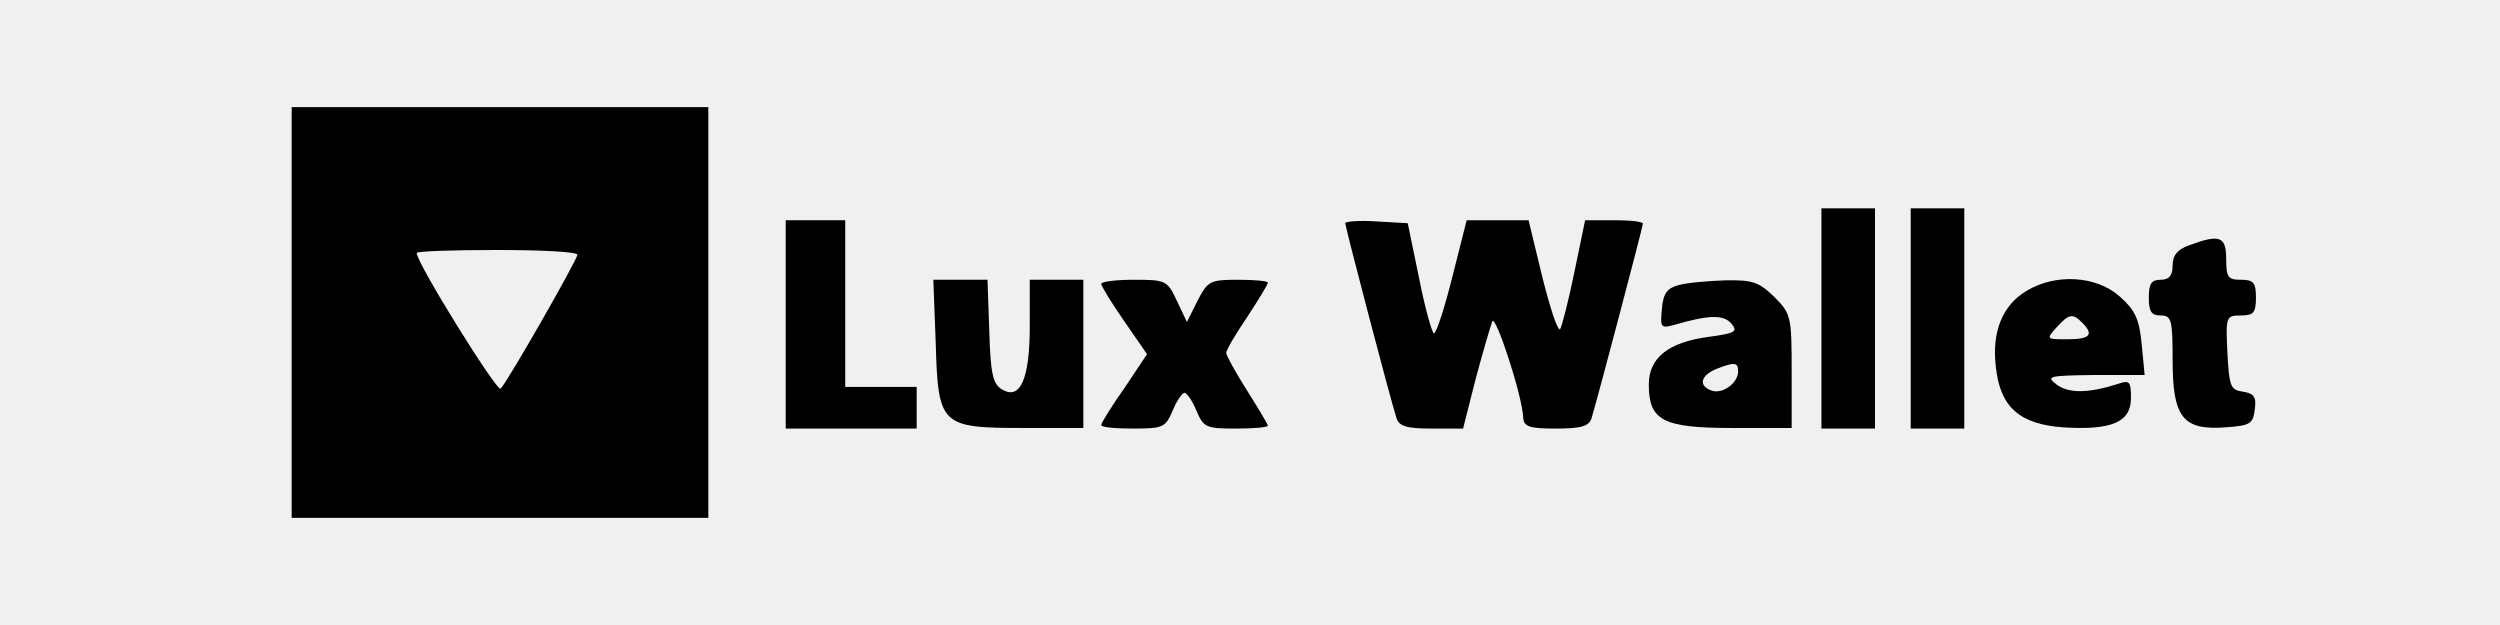
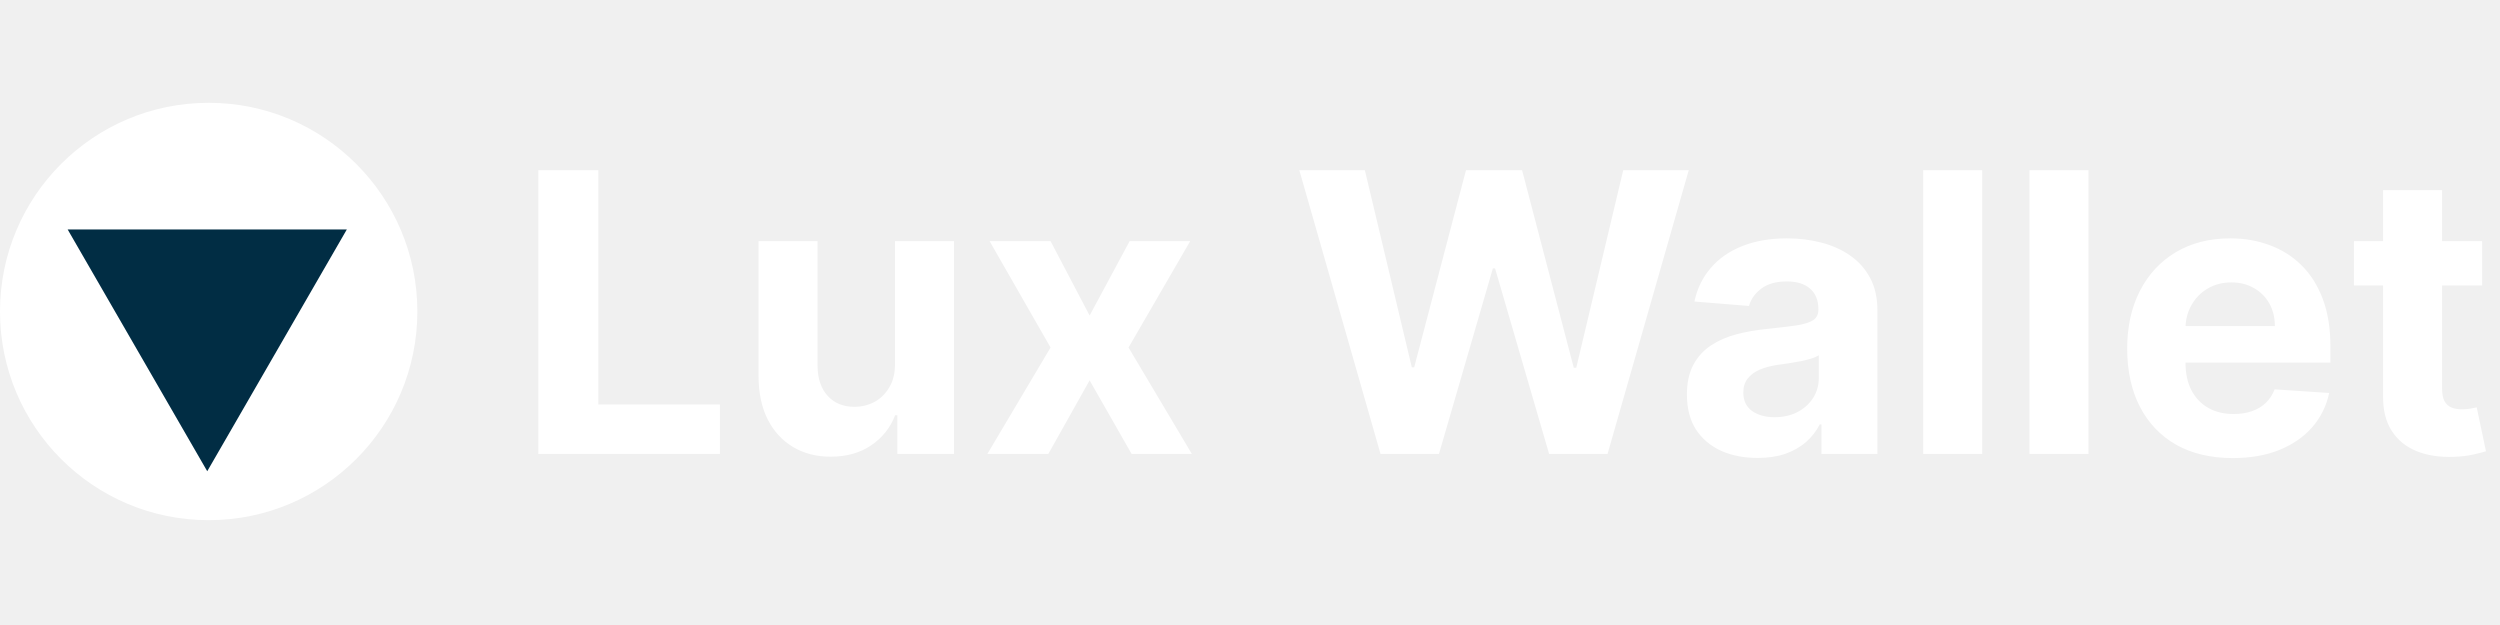
- <svg xmlns="http://www.w3.org/2000/svg" version="1.0" width="200px" height="50px" viewBox="0 0 400 105" preserveAspectRatio="xMidYMid meet">
-   <g transform="translate(0,105) scale(0.1,-0.1)" fill="#000000" stroke="none">
-     <path d="M390 525 l0 -345 350 0 350 0 0 345 0 345 -350 0 -350 0 0 -345z m480 97 c0 -8 -117 -213 -129 -225 -6 -6 -141 211 -141 228 0 3 61 5 135 5 74 0 135 -3 135 -8z" />
-     <path d="M2960 515 l0 -185 45 0 45 0 0 185 0 185 -45 0 -45 0 0 -185z" />
-     <path d="M3110 515 l0 -185 45 0 45 0 0 185 0 185 -45 0 -45 0 0 -185z" />
-     <path d="M1220 505 l0 -175 110 0 110 0 0 35 0 35 -60 0 -60 0 0 140 0 140 -50 0 -50 0 0 -175z" />
-     <path d="M2160 675 c0 -6 75 -293 86 -327 4 -14 17 -18 59 -18 l53 0 21 83 c12 45 25 89 28 97 5 14 51 -126 52 -162 1 -15 11 -18 55 -18 43 0 56 4 60 18 10 33 86 321 86 326 0 4 -22 6 -48 6 l-49 0 -18 -87 c-10 -49 -21 -91 -24 -96 -4 -4 -17 36 -30 88 l-23 95 -52 0 -52 0 -24 -95 c-13 -52 -27 -95 -31 -95 -3 0 -15 42 -25 93 l-19 92 -52 3 c-29 2 -53 0 -53 -3z" />
-     <path d="M3578 638 c-20 -7 -28 -17 -28 -34 0 -17 -6 -24 -20 -24 -16 0 -20 -7 -20 -30 0 -23 4 -30 20 -30 18 0 20 -7 20 -75 0 -96 17 -118 88 -113 43 3 47 6 50 30 3 21 -1 27 -20 30 -21 3 -23 9 -26 66 -3 61 -2 62 23 62 21 0 25 5 25 30 0 25 -4 30 -25 30 -22 0 -25 4 -25 35 0 38 -11 42 -62 23z" />
-     <path d="M1472 474 c4 -139 8 -143 148 -143 l100 0 0 125 0 124 -45 0 -45 0 0 -78 c0 -89 -16 -125 -47 -106 -15 9 -19 27 -21 98 l-3 86 -45 0 -46 0 4 -106z" />
-     <path d="M1750 573 c1 -5 18 -33 39 -63 l38 -55 -38 -57 c-22 -31 -39 -59 -39 -62 0 -4 24 -6 54 -6 50 0 54 2 66 30 7 17 16 30 20 30 4 0 13 -13 20 -30 12 -28 16 -30 66 -30 30 0 54 2 54 5 0 2 -16 29 -35 59 -19 30 -35 59 -35 63 0 5 16 32 35 60 19 29 35 55 35 58 0 3 -22 5 -50 5 -47 0 -51 -2 -68 -35 l-18 -36 -17 36 c-16 34 -19 35 -72 35 -30 0 -55 -3 -55 -7z" />
-     <path d="M2720 571 c-19 -5 -26 -14 -28 -40 -3 -31 -2 -33 20 -27 58 17 84 18 97 2 11 -13 6 -16 -39 -22 -67 -9 -100 -35 -100 -80 0 -60 23 -73 139 -73 l101 0 0 95 c0 92 -1 97 -29 125 -26 25 -36 29 -83 28 -29 -1 -64 -4 -78 -8z m100 -145 c0 -20 -27 -39 -45 -32 -22 8 -18 25 8 36 31 12 37 12 37 -4z" />
-     <path d="M3304 561 c-40 -24 -58 -69 -51 -127 7 -68 40 -97 114 -102 81 -5 113 9 113 49 0 28 -2 31 -22 24 -50 -16 -83 -16 -103 -1 -18 14 -14 15 64 16 l84 0 -5 52 c-4 42 -11 57 -37 80 -39 35 -108 39 -157 9z m94 -53 c20 -20 14 -28 -25 -28 -35 0 -36 0 -18 20 21 23 27 24 43 8z" />
-   </g>
+ <svg xmlns="http://www.w3.org/2000/svg" width="200px" height="50px" viewBox="0 0 769 145" fill="none">
+   <path d="M165.585 116V28.727H184.037V100.787H221.452V116H165.585ZM275.305 88.131V50.545H293.458V116H276.029V104.111H275.347C273.87 107.946 271.413 111.028 267.975 113.358C264.566 115.687 260.404 116.852 255.489 116.852C251.114 116.852 247.265 115.858 243.941 113.869C240.617 111.881 238.018 109.054 236.143 105.389C234.296 101.724 233.359 97.335 233.33 92.222V50.545H251.484V88.983C251.512 92.847 252.549 95.901 254.594 98.145C256.64 100.389 259.381 101.511 262.819 101.511C265.006 101.511 267.052 101.014 268.955 100.02C270.859 98.997 272.393 97.492 273.558 95.503C274.751 93.514 275.333 91.057 275.305 88.131ZM323.149 50.545L335.166 73.429L347.482 50.545H366.104L347.141 83.273L366.615 116H348.078L335.166 93.372L322.467 116H303.717L323.149 83.273L304.399 50.545H323.149ZM424.644 116L399.673 28.727H419.829L434.275 89.367H434.999L450.937 28.727H468.195L484.09 89.494H484.857L499.303 28.727H519.46L494.488 116H476.505L459.886 58.94H459.204L442.627 116H424.644ZM540.628 117.236C536.452 117.236 532.73 116.511 529.463 115.062C526.196 113.585 523.611 111.412 521.707 108.543C519.832 105.645 518.895 102.037 518.895 97.719C518.895 94.082 519.563 91.028 520.898 88.557C522.233 86.085 524.051 84.097 526.352 82.591C528.653 81.085 531.267 79.949 534.193 79.182C537.148 78.415 540.244 77.875 543.483 77.562C547.29 77.165 550.358 76.796 552.688 76.454C555.017 76.085 556.707 75.546 557.759 74.835C558.81 74.125 559.335 73.074 559.335 71.682V71.426C559.335 68.727 558.483 66.639 556.778 65.162C555.102 63.685 552.716 62.946 549.619 62.946C546.352 62.946 543.753 63.67 541.821 65.119C539.889 66.54 538.611 68.329 537.986 70.489L521.196 69.125C522.048 65.148 523.724 61.71 526.224 58.812C528.724 55.886 531.949 53.642 535.898 52.08C539.875 50.489 544.477 49.693 549.705 49.693C553.341 49.693 556.821 50.119 560.145 50.972C563.497 51.824 566.466 53.145 569.051 54.935C571.665 56.724 573.724 59.026 575.23 61.838C576.736 64.622 577.489 67.96 577.489 71.852V116H560.273V106.923H559.761C558.71 108.969 557.304 110.773 555.543 112.335C553.781 113.869 551.665 115.077 549.193 115.957C546.722 116.81 543.866 117.236 540.628 117.236ZM545.827 104.707C548.497 104.707 550.855 104.182 552.901 103.131C554.946 102.051 556.551 100.602 557.716 98.784C558.881 96.966 559.463 94.906 559.463 92.605V85.659C558.895 86.028 558.114 86.369 557.119 86.682C556.153 86.966 555.06 87.236 553.838 87.492C552.616 87.719 551.395 87.932 550.173 88.131C548.952 88.301 547.844 88.457 546.849 88.599C544.719 88.912 542.858 89.409 541.267 90.091C539.676 90.773 538.44 91.696 537.56 92.861C536.679 93.997 536.239 95.418 536.239 97.122C536.239 99.594 537.134 101.483 538.923 102.79C540.741 104.068 543.043 104.707 545.827 104.707ZM609.726 28.727V116H591.572V28.727H609.726ZM642.421 28.727V116H624.268V28.727H642.421ZM686.793 117.278C680.06 117.278 674.264 115.915 669.406 113.188C664.577 110.432 660.855 106.54 658.241 101.511C655.628 96.454 654.321 90.474 654.321 83.571C654.321 76.838 655.628 70.929 658.241 65.844C660.855 60.758 664.534 56.795 669.278 53.955C674.051 51.114 679.648 49.693 686.068 49.693C690.386 49.693 694.406 50.389 698.128 51.781C701.878 53.145 705.145 55.205 707.929 57.96C710.741 60.716 712.929 64.182 714.491 68.358C716.054 72.506 716.835 77.364 716.835 82.932V87.918H661.565V76.668H699.747C699.747 74.054 699.179 71.739 698.043 69.722C696.906 67.704 695.33 66.128 693.312 64.992C691.324 63.827 689.009 63.244 686.366 63.244C683.611 63.244 681.168 63.883 679.037 65.162C676.935 66.412 675.287 68.102 674.094 70.233C672.901 72.335 672.29 74.679 672.261 77.264V87.96C672.261 91.199 672.858 93.997 674.051 96.355C675.273 98.713 676.991 100.531 679.207 101.81C681.423 103.088 684.051 103.727 687.091 103.727C689.108 103.727 690.955 103.443 692.631 102.875C694.307 102.307 695.741 101.455 696.935 100.318C698.128 99.182 699.037 97.79 699.662 96.142L716.452 97.25C715.599 101.284 713.852 104.807 711.21 107.818C708.597 110.801 705.216 113.131 701.068 114.807C696.949 116.455 692.19 117.278 686.793 117.278ZM763.497 50.545V64.182H724.08V50.545H763.497ZM733.028 34.864H751.182V95.886C751.182 97.562 751.438 98.869 751.949 99.807C752.46 100.716 753.17 101.355 754.08 101.724C755.017 102.094 756.097 102.278 757.318 102.278C758.17 102.278 759.023 102.207 759.875 102.065C760.727 101.895 761.381 101.767 761.835 101.682L764.69 115.19C763.781 115.474 762.503 115.801 760.855 116.17C759.207 116.568 757.205 116.81 754.847 116.895C750.472 117.065 746.636 116.483 743.341 115.148C740.074 113.812 737.531 111.739 735.713 108.926C733.895 106.114 733 102.562 733.028 98.273V34.864Z" fill="white" />
+   <circle cx="64.189" cy="72.189" r="64.189" fill="white" />
+   <path d="M63.747 121.327L20.809 46.956L106.685 46.956L63.747 121.327Z" fill="#012D44" />
</svg>
